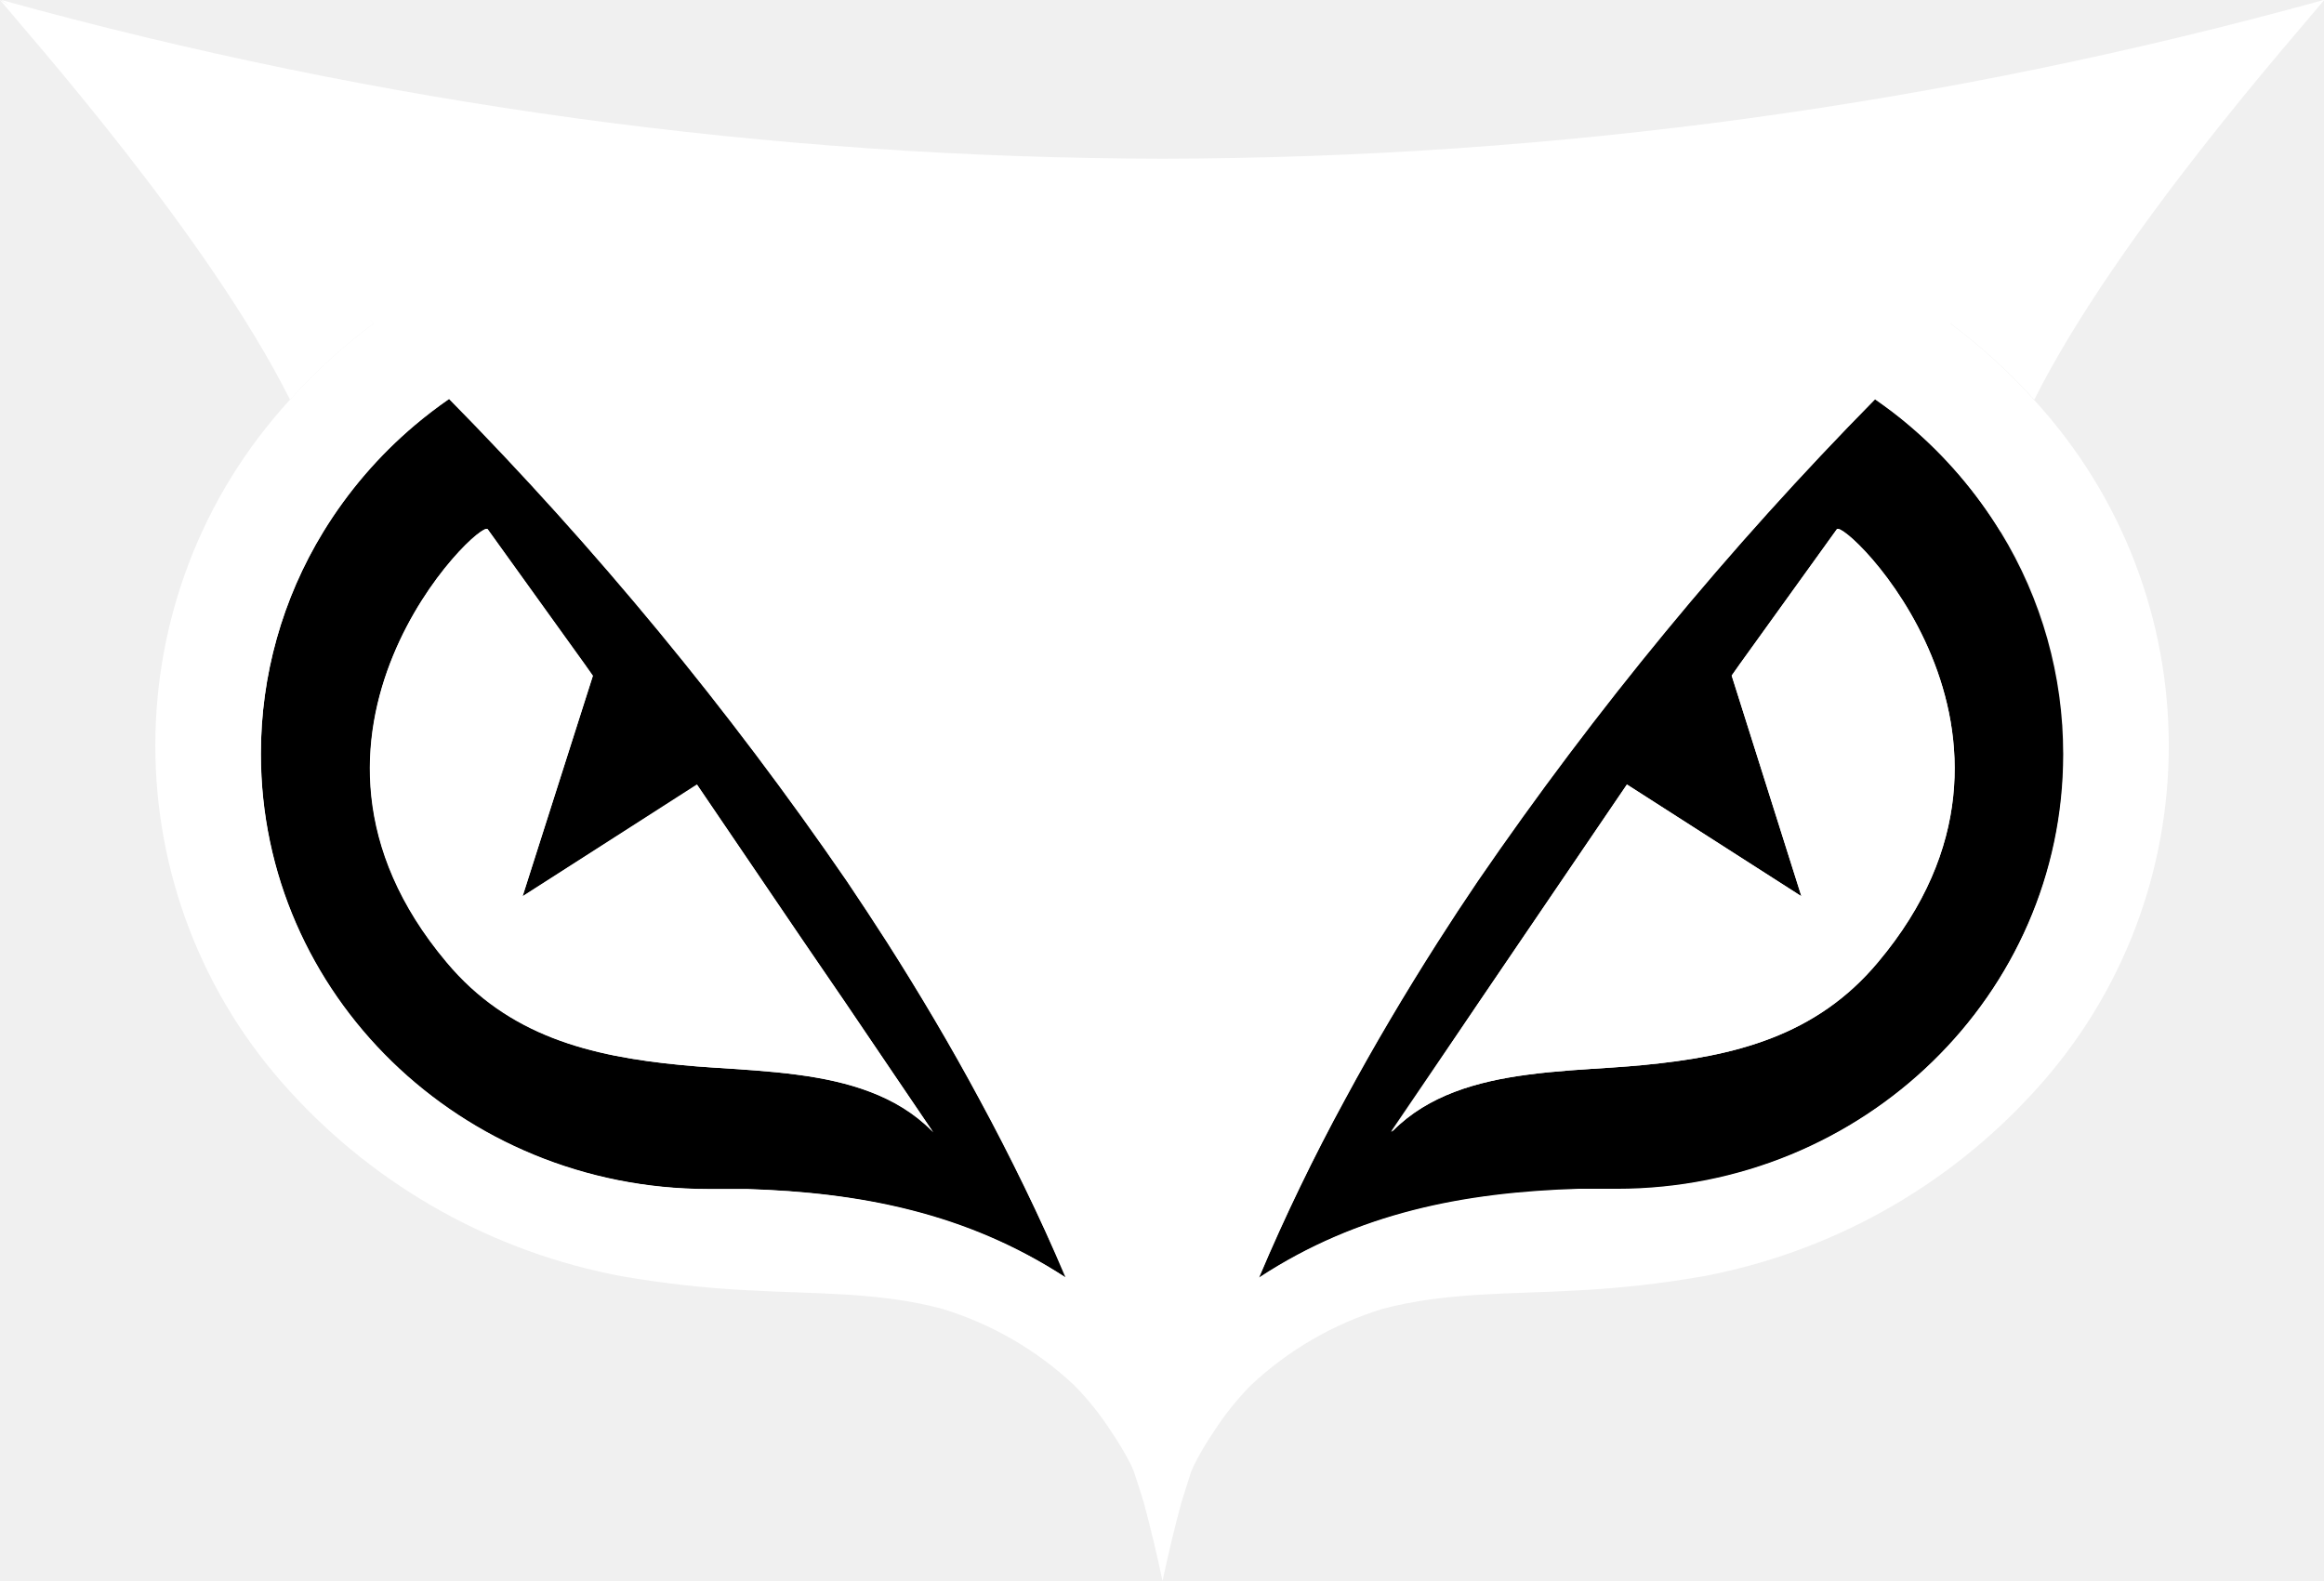
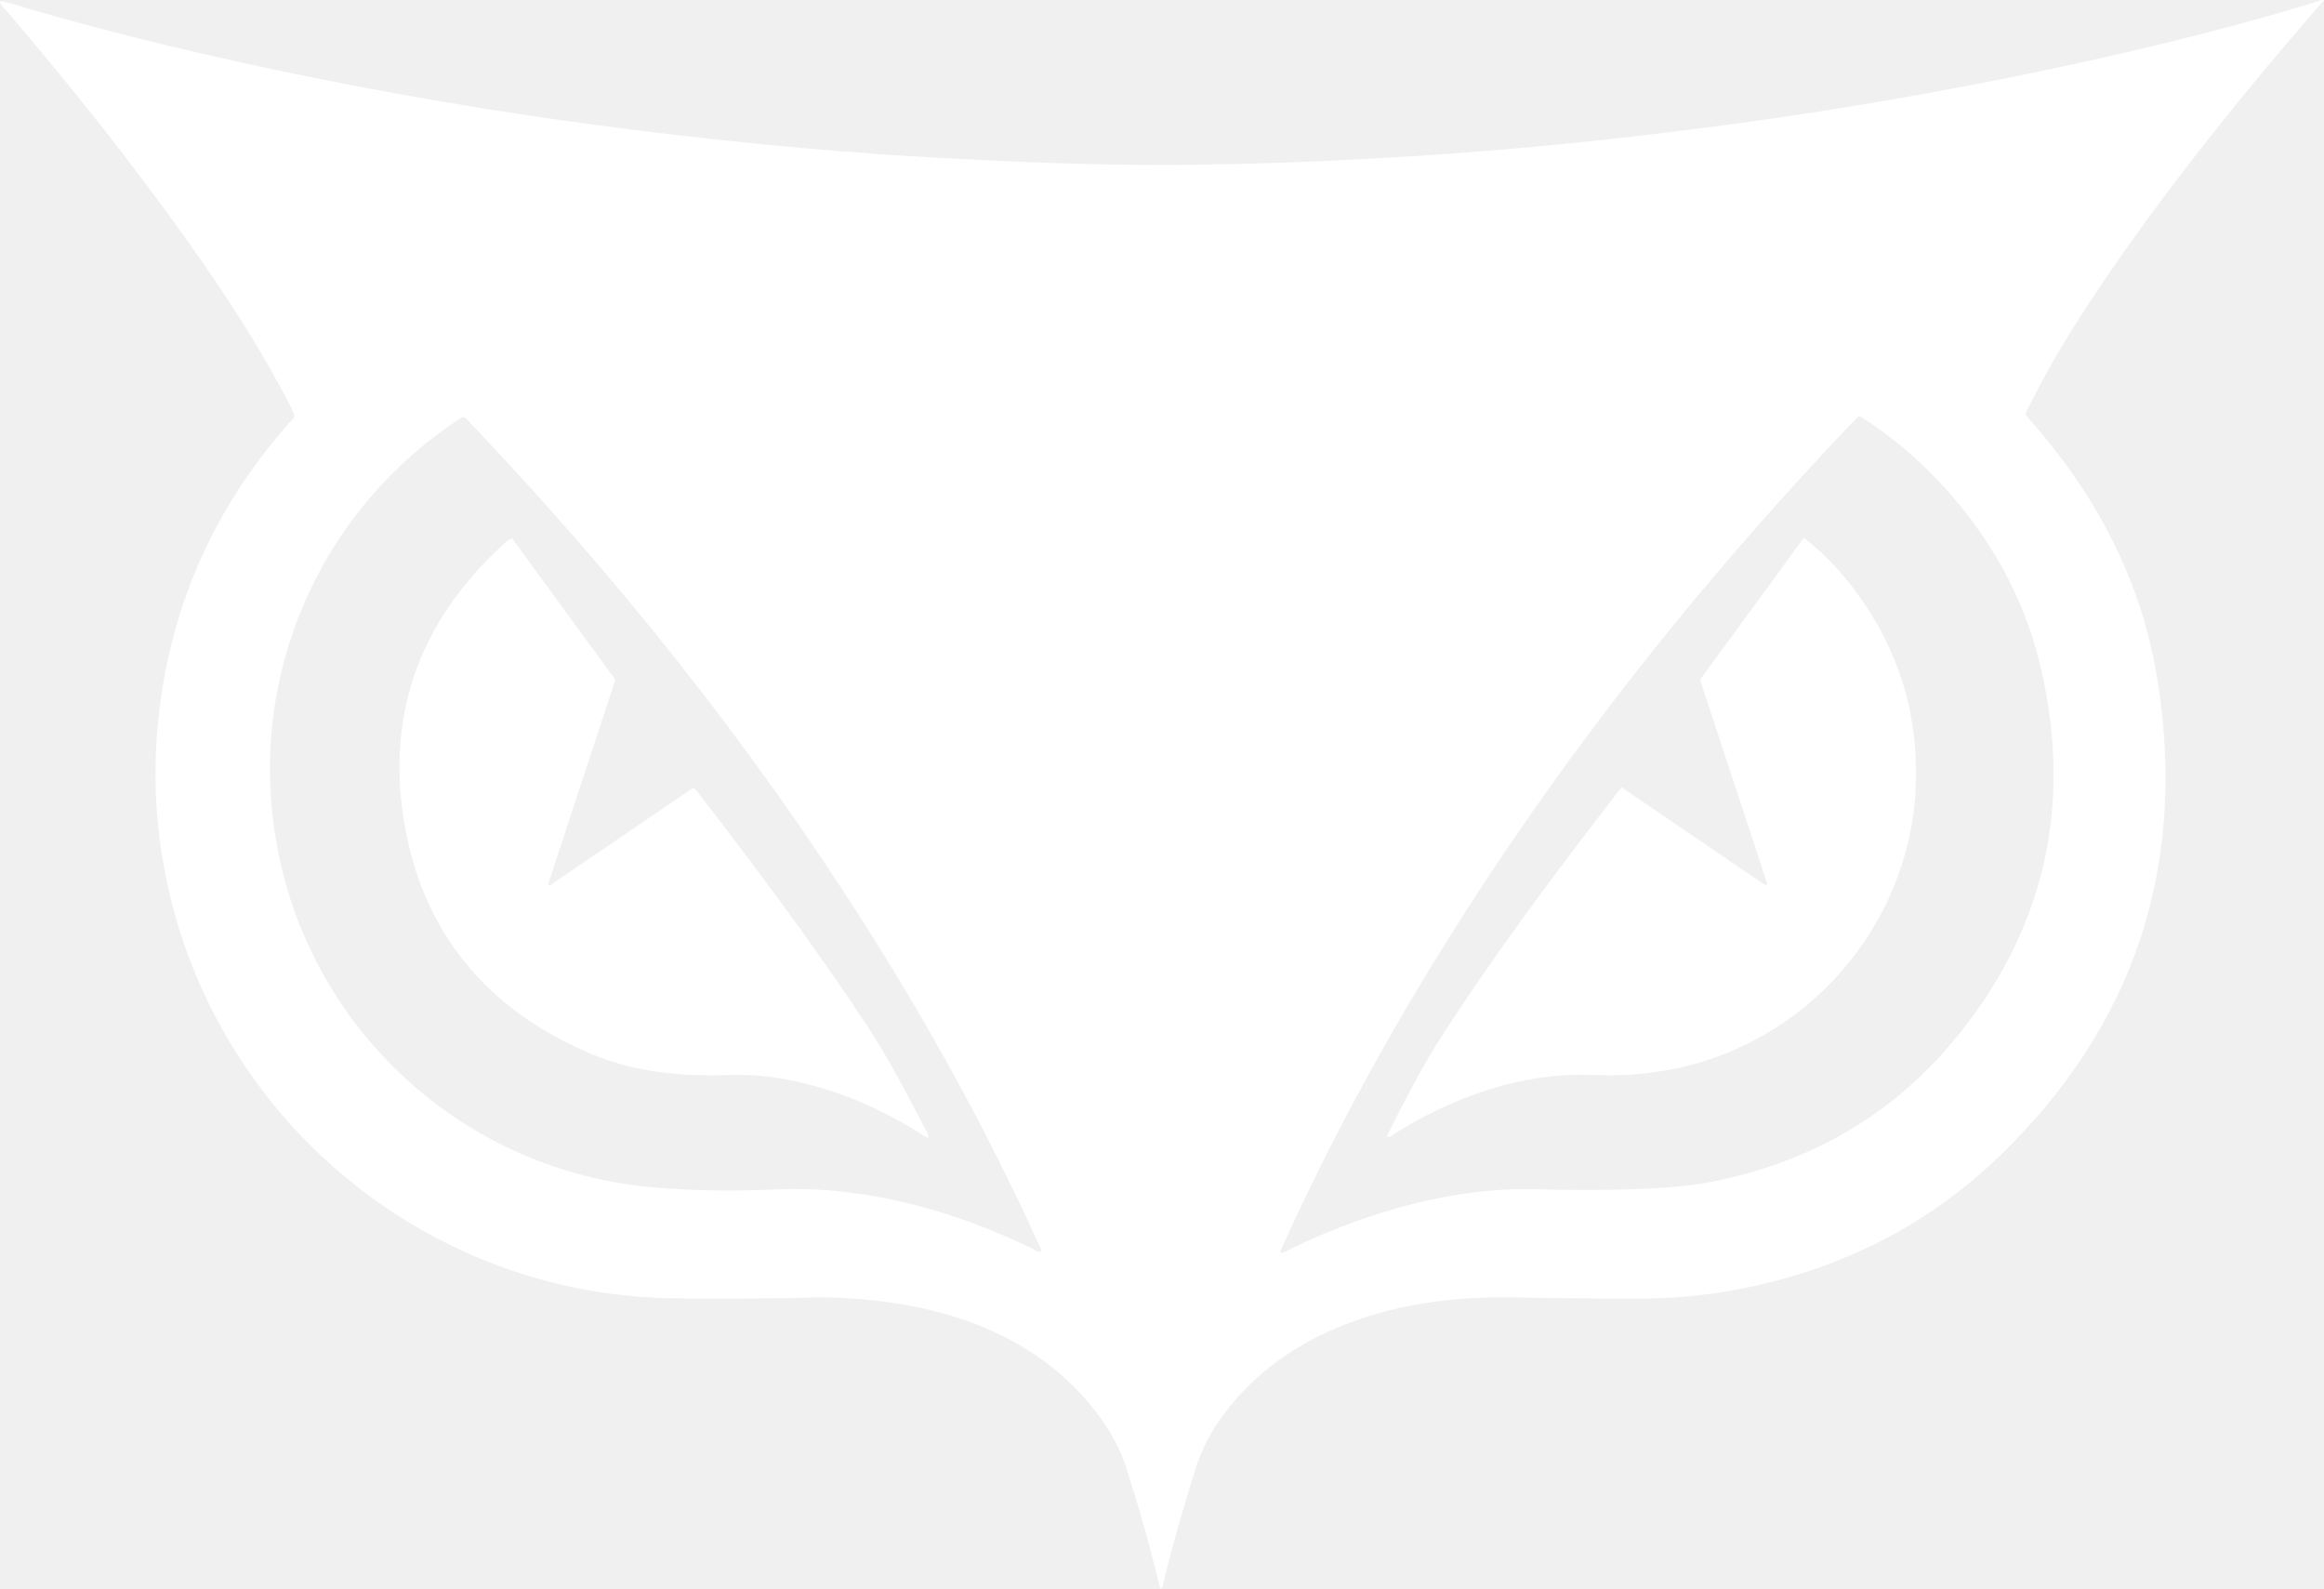
- <svg xmlns="http://www.w3.org/2000/svg" viewBox="0 0 219.64 149.43">
+ <svg xmlns="http://www.w3.org/2000/svg" width="2358.33" height="1612.08" viewBox="0 0 2358.33 1612.08">
  <defs>
-     <style>.cls-1{fill:#000;}.cls-2{fill:#fff;}.cls-3{fill:#fff;}.cls-4{fill:#fff;}</style>
+     <style>.cls-1{fill:#fff;}</style>
  </defs>
-   <g id="Layer_3" data-name="Layer 3">
-     <path class="cls-1" d="M163.33,140l-.05.1.09-.06c9.29-6.07,19.32-8,30.08-8.33,1.21,0,2.42,0,3.64,0,23.33,0,42.24-18.41,42.24-41.12a40.08,40.08,0,0,0-5.9-21,41.87,41.87,0,0,0-8.64-10.08c-1-.87-2.12-1.7-3.24-2.48A334.91,334.91,0,0,0,184,102.59q-1.94,2.86-3.8,5.78c-3.07,4.82-6,9.76-8.73,14.82C168.47,128.66,165.75,134.27,163.33,140Zm12.44-13.7.12-.19,8.27-12.16,4.13-6.08,9.81-14.43L214.59,104,208,83.14l.76-1.08,9.17-12.74c.55-1.22,22,19.38,3.9,40.91-5.84,7-13.61,8.9-22.16,9.72-1,.1-2,.17-3,.24-2.59.17-5.32.32-8,.68-4.75.63-9.34,1.94-12.65,5.26C175.88,126.18,175.82,126.23,175.77,126.29Z" transform="translate(-44.34 -19.28)" />
-     <path class="cls-2" d="M184.16,113.94l4.13-6.08,9.81-14.43L214.59,104,208,83.14l.76-1.08,9.17-12.74c.55-1.22,22,19.38,3.9,40.91-5.84,7-13.61,8.9-22.16,9.72-1,.1-2,.17-3,.24-2.59.17-5.32.32-8,.68-4.75.63-9.34,1.94-12.65,5.26-.05.05-.11.1-.16.16l.12-.19Z" transform="translate(-44.34 -19.28)" />
-     <path class="cls-3" d="M228.69,49.86A148.47,148.47,0,0,1,264,19.28c-2.53,3.09-19.64,22.29-27.4,37.78A55.17,55.17,0,0,0,228.69,49.86Z" transform="translate(-44.34 -19.28)" />
-     <path class="cls-1" d="M136.9,123.19c-2.72-5.06-5.65-10-8.72-14.82-1.25-1.94-2.51-3.87-3.8-5.78A335.65,335.65,0,0,0,86.78,57c-1.12.78-2.2,1.61-3.24,2.48a41.69,41.69,0,0,0-8.65,10.08,40.17,40.17,0,0,0-5.9,21c0,22.71,18.91,41.12,42.24,41.12,1.23,0,2.44,0,3.64,0C125.64,132,135.66,134,145,140l.09.06,0-.1C142.58,134.27,139.86,128.66,136.9,123.19Zm-4.51,2.94c-3.31-3.32-7.89-4.63-12.65-5.26-2.68-.36-5.41-.51-8-.68-1-.07-2.07-.14-3-.24-8.56-.82-16.33-2.75-22.17-9.72C68.47,88.7,89.88,68.1,90.44,69.32l9.17,12.74.76,1.08L93.73,104l16.5-10.53,9.8,14.43,4.14,6.08,8.26,12.16.13.19Z" transform="translate(-44.34 -19.28)" />
-     <path class="cls-2" d="M124.17,113.94,120,107.86l-9.8-14.43L93.73,104l6.64-20.82-.76-1.08L90.44,69.32c-.56-1.22-22,19.38-3.91,40.91,5.84,7,13.61,8.9,22.17,9.72,1,.1,2,.17,3,.24,2.58.17,5.31.32,8,.68,4.76.63,9.34,1.94,12.65,5.26l.17.16-.13-.19Z" transform="translate(-44.34 -19.28)" />
-     <path class="cls-3" d="M79.64,49.86a148.2,148.2,0,0,0-35.3-30.58C46.88,22.37,64,41.57,71.75,57.06A54.64,54.64,0,0,1,79.64,49.86Z" transform="translate(-44.34 -19.28)" />
-     <path class="cls-4" d="M264,19.28h0l-.06,0a413.84,413.84,0,0,1-109.74,15,413.77,413.77,0,0,1-109.73-15l-.06,0h0l.06,0A366.84,366.84,0,0,1,79.64,49.86a54.64,54.64,0,0,0-7.89,7.2,48.35,48.35,0,0,0,0,65.39,56.42,56.42,0,0,0,31.38,17.47A98.45,98.45,0,0,0,115,141.24c6.23.36,12.39.15,18.33,1.74a31.69,31.69,0,0,1,12.5,7.21,26.76,26.76,0,0,1,3.5,4.36,29.48,29.48,0,0,1,1.89,3.17l.29.68c.16.49.66,2,.93,2.9.65,2.46,1.25,4.93,1.77,7.42q.79-3.74,1.78-7.42c.27-.88.77-2.41.92-2.9l.3-.68a29.44,29.44,0,0,1,1.88-3.17,27.3,27.3,0,0,1,3.5-4.36A31.84,31.84,0,0,1,175,143c6-1.59,12.1-1.38,18.33-1.74a98,98,0,0,0,11.86-1.32,56.42,56.42,0,0,0,31.39-17.47,48.35,48.35,0,0,0,0-65.39,55.17,55.17,0,0,0-7.89-7.2,365.44,365.44,0,0,1,35.24-30.54ZM145,140c-9.29-6.07-19.31-8-30.08-8.33-1.2,0-2.41,0-3.64,0C87.9,131.65,69,113.24,69,90.53a40.17,40.17,0,0,1,5.9-21,41.69,41.69,0,0,1,8.65-10.08c1-.87,2.12-1.7,3.24-2.48a335.65,335.65,0,0,1,37.6,45.59c1.29,1.91,2.55,3.84,3.8,5.78,3.07,4.82,6,9.76,8.72,14.82,3,5.47,5.68,11.08,8.1,16.8l0,.1Zm88.48-70.47a40.08,40.08,0,0,1,5.9,21c0,22.71-18.91,41.12-42.24,41.12-1.22,0-2.43,0-3.64,0-10.76.33-20.79,2.26-30.08,8.33l-.09.06.05-.1c2.42-5.72,5.14-11.33,8.09-16.8,2.73-5.06,5.66-10,8.73-14.82q1.86-2.91,3.8-5.78A334.91,334.91,0,0,1,221.55,57c1.12.78,2.2,1.61,3.24,2.48A41.87,41.87,0,0,1,233.43,69.56Z" transform="translate(-44.34 -19.28)" />
+   <g id="Layer_2" data-name="Layer 2">
+     <g id="Layer_1-2" data-name="Layer 1">
+       <path class="cls-1" d="M.67,1.24C10.32,2.37,19.28,6.1,28.51,8.77c93.42,27.11,188,49.39,283.29,68.79q91.52,18.63,183.75,33.29c49.32,7.86,98.79,14.75,148.35,21q88.74,11.23,177.83,19,64.21,5.6,128.6,9.12c88.2,5,176.44,8.3,264.8,7.13q89.48-1.19,178.85-6.23,80.83-4.43,161.47-11.84,108.44-10.13,216.34-25,148-20.51,294.21-50.82c93.89-19.55,187.11-41.85,279-69.56,4.07-1.23,7.9-3.51,13.36-3.66-9.84,11.42-19.16,22.12-28.37,32.91-69.67,81.71-136.45,165.66-196.74,254.62-28.78,42.47-55.67,86.09-78.21,132.75,8.08,9.55,16.43,19,24.36,28.84,57.73,71.44,96.13,152.25,110.32,242.91,29.4,187.89-24.23,349.46-161.29,481.53-75.34,72.6-166.41,116.54-269.34,135.46a530.44,530.44,0,0,1-95.45,8.45q-63,.07-126-1.1c-58.69-1.18-116.4,5.66-171.64,27.05-49.86,19.31-92.39,48.66-124.5,92-12.17,16.42-21.83,34.09-28,53.78-12.14,38.77-23.6,77.71-33,117.25-.44,1.87-.11,4.1-3,5.6-2.86-11.17-5.71-22.16-8.48-33.17-7.31-29.07-16.09-57.71-25-86.32-9.19-29.56-25.64-54.79-46.36-77.38-37.35-40.7-84-66.09-136.42-81.46-33.7-9.88-68.24-14.68-103.31-16.71-27-1.57-54,.29-81,.29-31.67,0-63.34.39-95-.09-243.51-3.69-454.5-174-510-411.19a524,524,0,0,1-12.9-156.8q12.82-182.65,134.36-320.16c2-2.22,4.47-4.05,5.46-7.49-3-8.18-7.53-16-11.73-23.86C258.8,344.35,225.51,294.1,190.56,244.9,132.81,163.6,70.58,85.8,5.78,10,3.65,7.55.78,5.54,0,2.06Q.33,1.64.67,1.24Zm1056,1268.09c-.54.58-.43,1,.47,1.16l-.68-1c.11-3.54-2-6.28-3.39-9.26-51.68-113.58-111.89-222.52-178.93-327.71-115.35-181-248.81-347.77-396.69-503.15-2.23-2.34-4-5.42-8-6.26-1.77,1.09-3.77,2.23-5.68,3.51C319,523.32,246.9,696.48,283.28,869.14c38,180.57,190,319.58,381.33,335.71,41.17,3.47,82.56,3.75,123.88,1.87,35.15-1.6,69.85,1.5,104.33,7.93,53.69,10,104.68,28.13,153.86,51.65C1049.76,1267.79,1052.54,1271,1056.66,1269.33Zm829.83-847.64C1865,443.9,1844.63,465.9,1824.43,488c-111.35,122-213.65,251.16-305.52,388.49-82.55,123.41-155.77,252.06-217.17,387.33-1,2.25-2.73,4.39-2.28,7.28,3.92-.13,6.59-2.3,9.5-3.7a676.85,676.85,0,0,1,69.93-29.36c50.21-17.58,101.59-29.23,155-31.42,15-.62,30,.2,44.93.44,30.31.49,60.6.37,90.92-1.05,23-1.08,45.9-2.78,68.44-7.26,97.16-19.29,179.36-65.53,243-141.42,92.9-110.72,122.44-237.86,90.08-378.57-16.94-73.65-53.48-137.39-105.48-192.16A414.67,414.67,0,0,0,1886.49,421.69Z" />
+       <path class="cls-1" d="M1407.46,1152.45c17.63-35.48,35.81-70.69,57.36-104,54.89-84.8,115.53-165.47,177.25-245.35,1-1.3,2.19-2.45,3.71-4.14l145.79,99.25,1.81-1.35L1725.2,689.66l105.32-144.15a285.49,285.49,0,0,1,52,53.65c43.85,58.78,64.44,125,61.55,198.19-5.63,142.79-112.26,264-252.9,288.52a342.29,342.29,0,0,1-73.65,4.81c-51.39-2.22-99.76,9.34-146.42,29.77a421.89,421.89,0,0,0-55.48,29.53c-2.21,1.39-4.06,3.53-6.95,3.64A15.36,15.36,0,0,0,1407.46,1152.45Z" />
+       <path class="cls-1" d="M519.79,546.4,624.46,689.63,556.09,897.44l1.58,1.08,145.45-99c2.88.86,3.78,2.78,5,4.32,59.49,77,117.78,154.87,171.34,236.18,23.13,35.12,42.22,72.48,61.71,109.64.6,1.14,1.44,2.24.65,4.56-3.45-.55-6-3.11-8.83-4.86-39.61-24.68-81.84-43-127.64-52.7a270.18,270.18,0,0,0-65.51-6c-47.72,1.65-94.71-2.48-139.19-21.11-107-44.83-173.16-124.37-191.12-238.93C392.33,721,428.3,627.78,510.35,552.76,513,550.34,515.36,547.34,519.79,546.4Z" />
+     </g>
  </g>
</svg>
